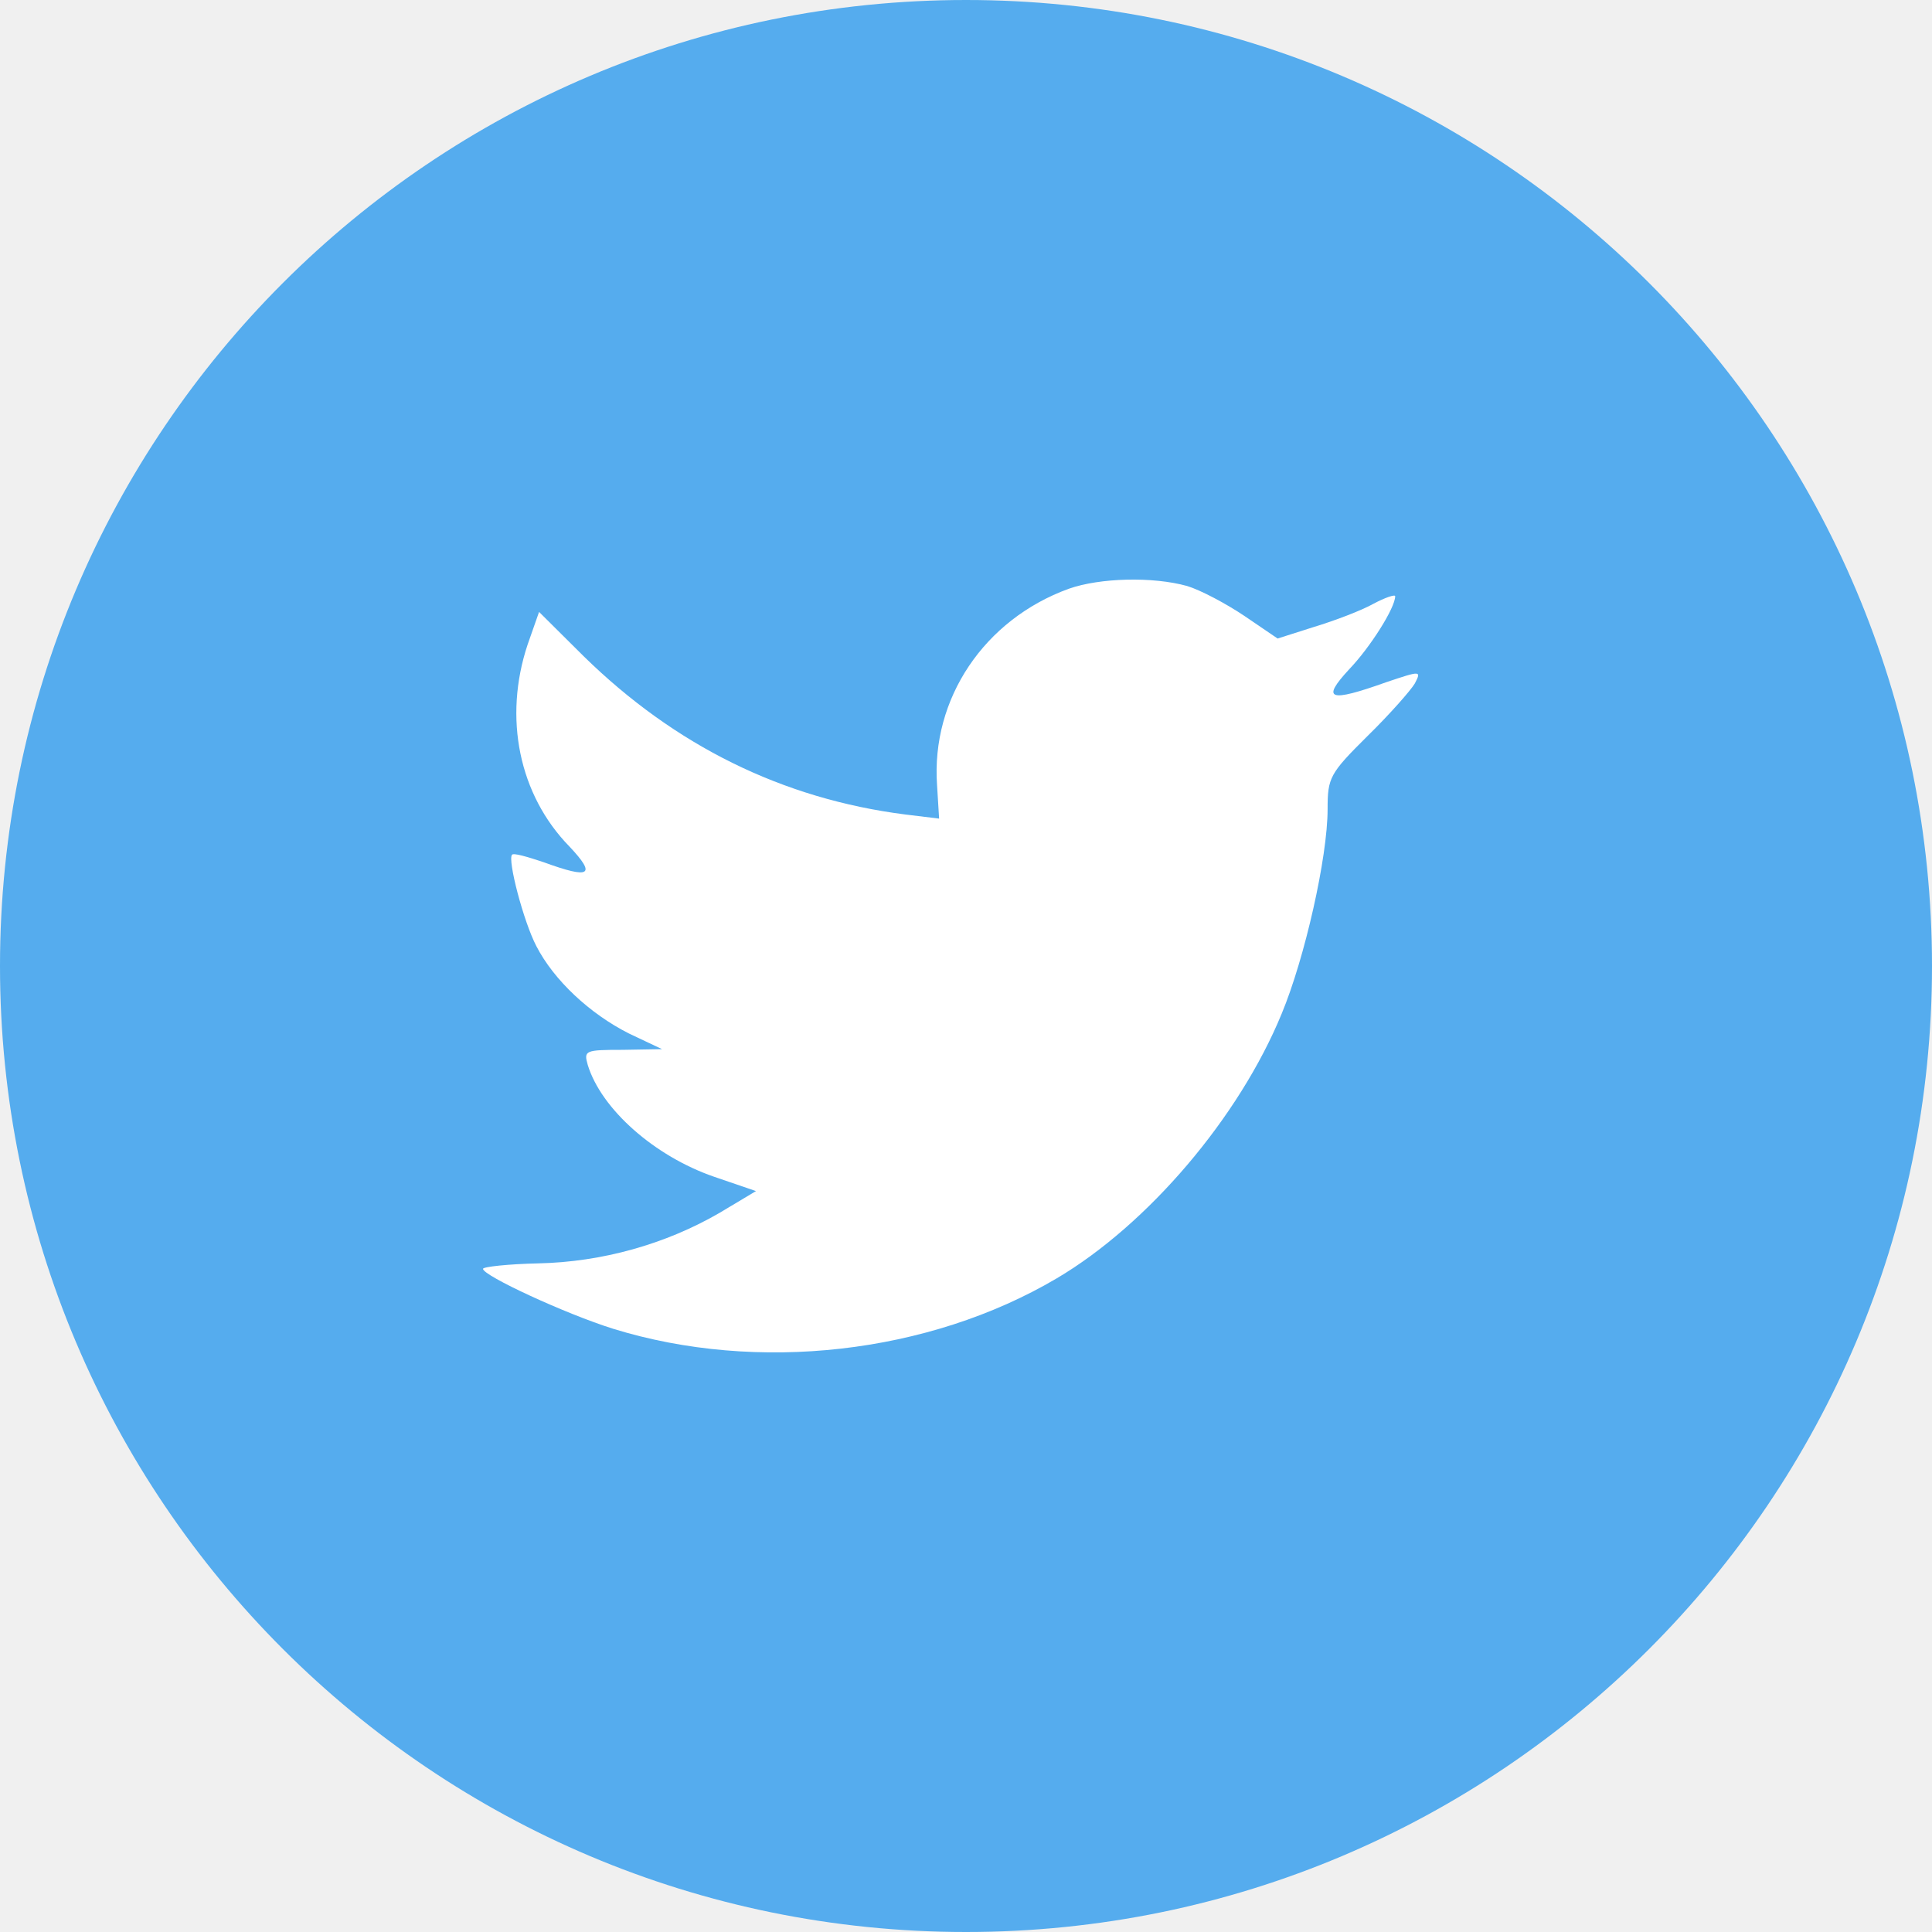
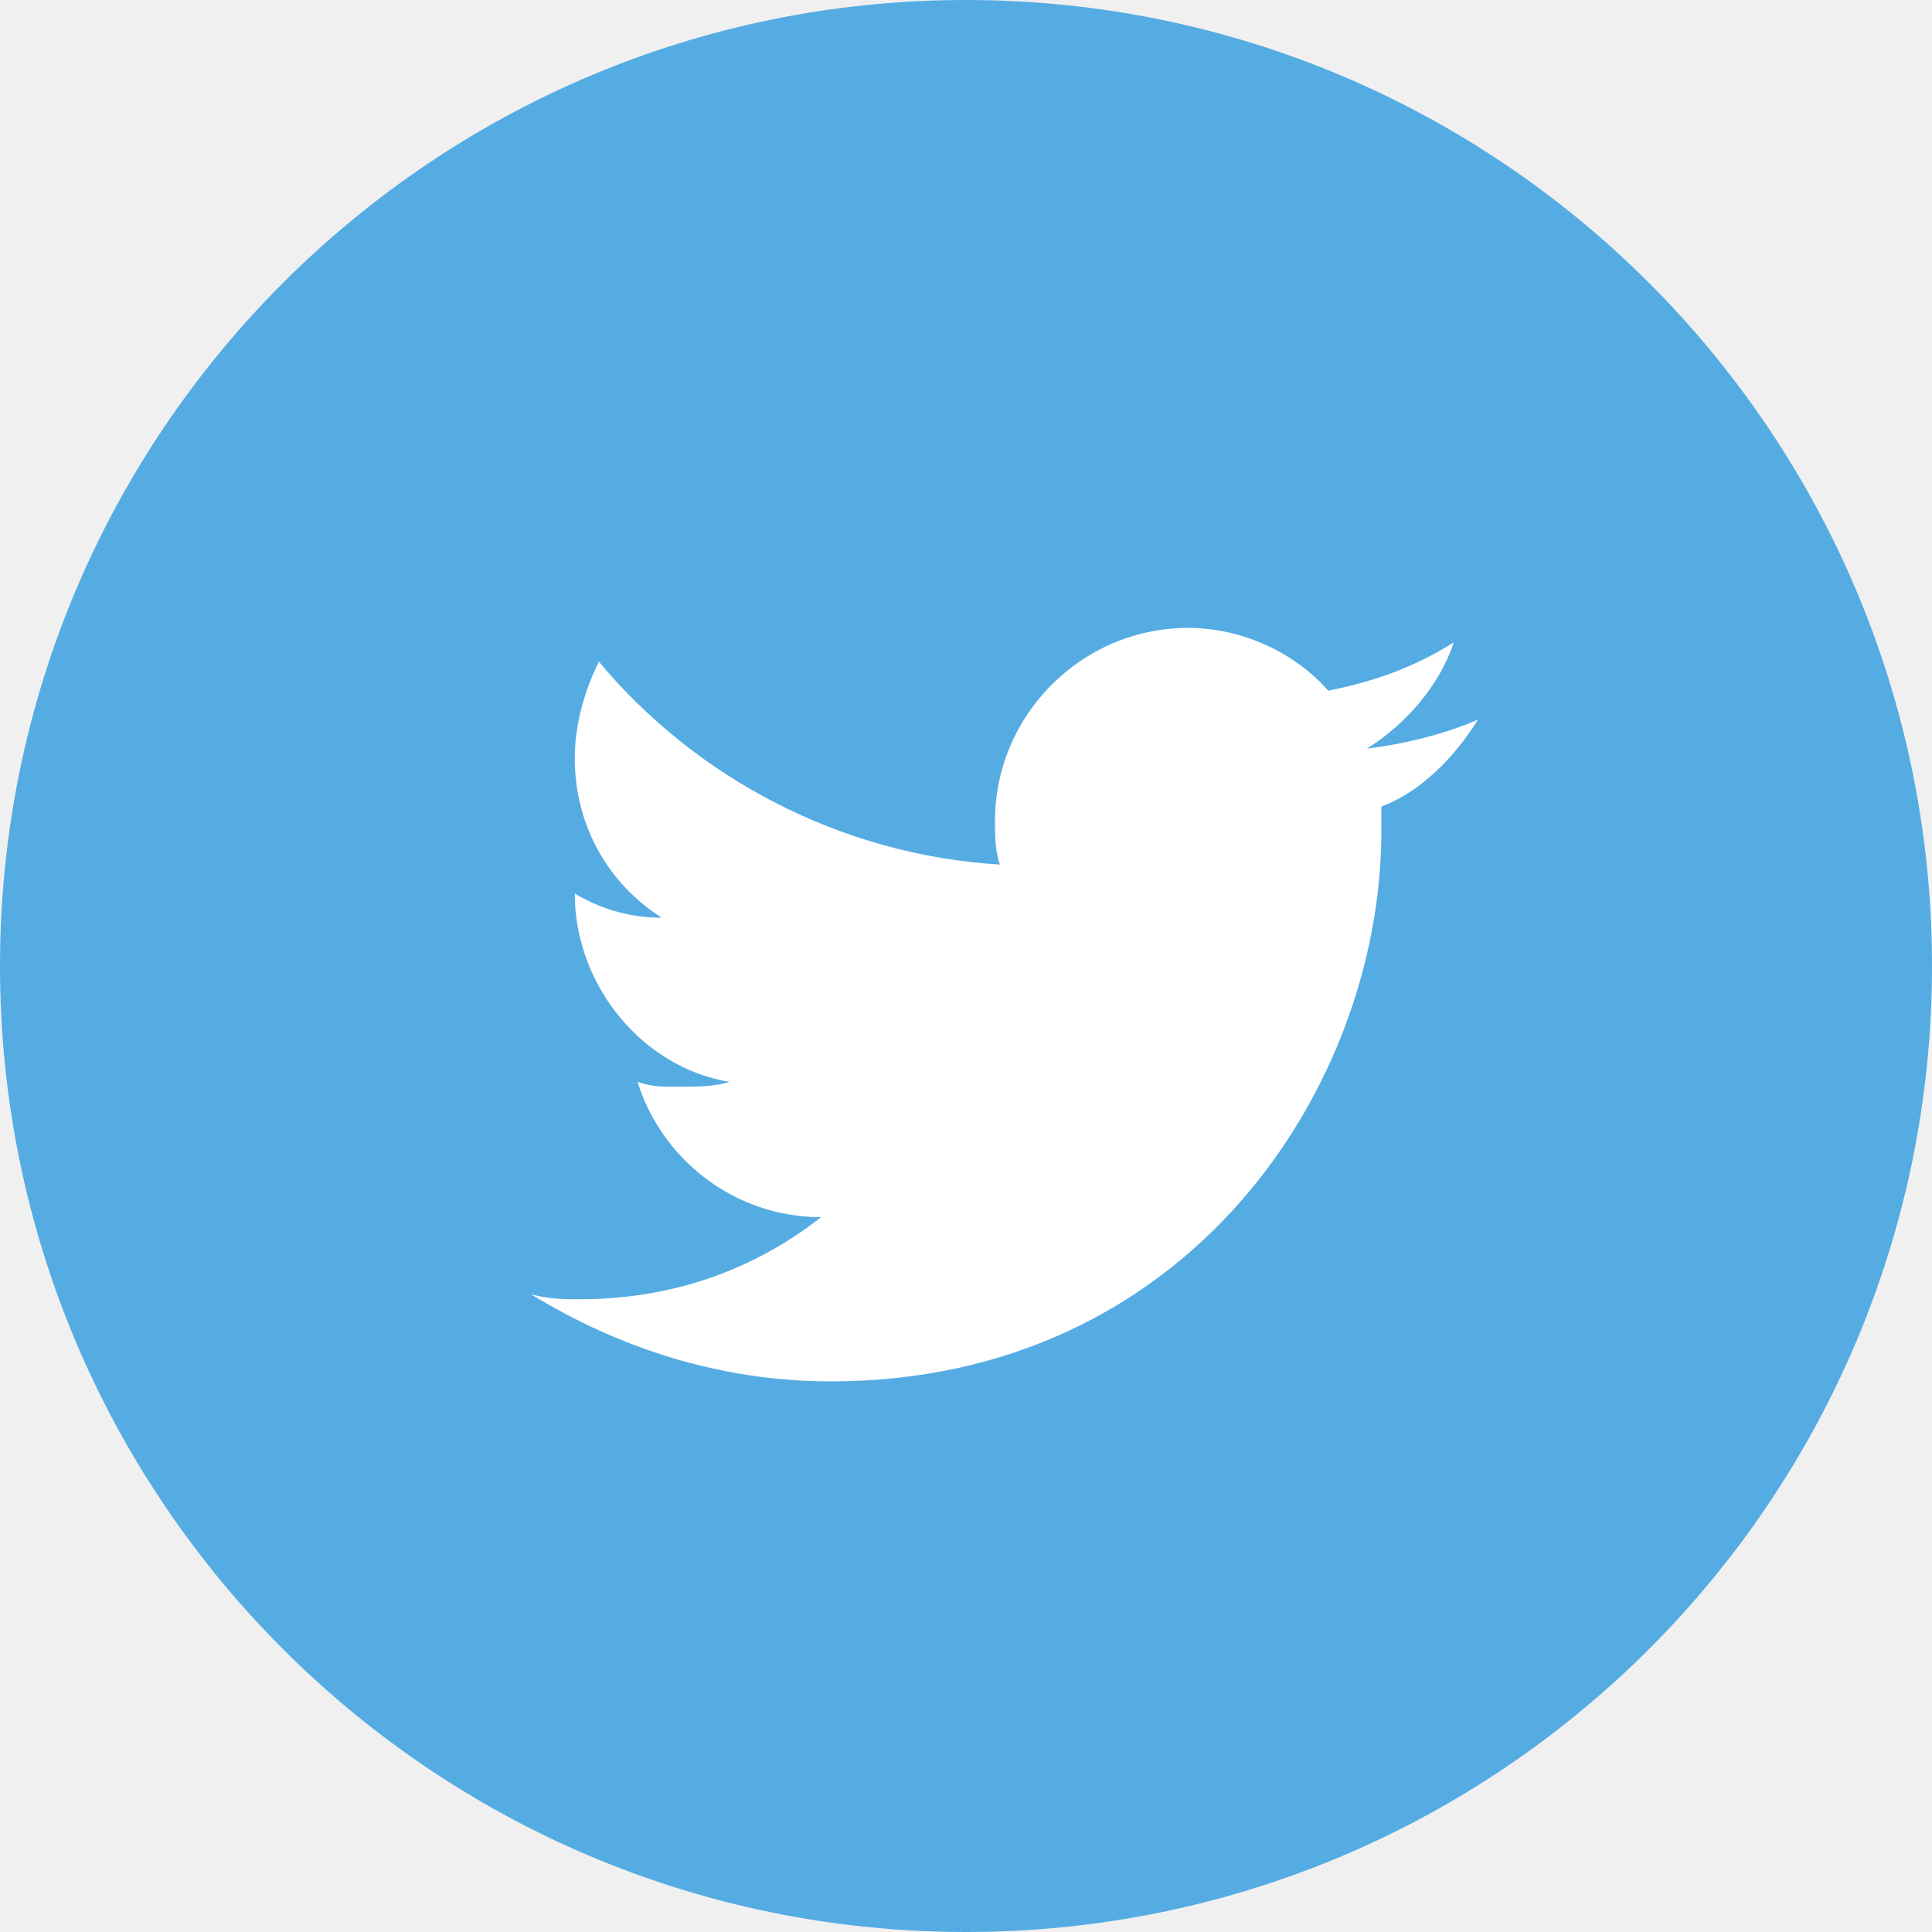
- <svg xmlns="http://www.w3.org/2000/svg" width="48" height="48" viewBox="0 0 48 48" fill="none">
-   <path d="M0 24C0 10.745 10.745 0 24 0C37.255 0 48 10.745 48 24C48 37.255 37.255 48 24 48C10.745 48 0 37.255 0 24Z" fill="#55ACEE" />
-   <path d="M23.281 19.508L23.332 20.338L22.492 20.236C19.437 19.846 16.768 18.524 14.501 16.304L13.393 15.203L13.108 16.016C12.504 17.83 12.89 19.745 14.149 21.033C14.82 21.745 14.669 21.846 13.511 21.423C13.108 21.287 12.755 21.185 12.722 21.236C12.604 21.355 13.007 22.897 13.326 23.507C13.763 24.355 14.652 25.185 15.626 25.677L16.449 26.066L15.475 26.083C14.535 26.083 14.501 26.1 14.602 26.456C14.938 27.558 16.264 28.727 17.741 29.236L18.782 29.592L17.876 30.134C16.533 30.913 14.955 31.354 13.377 31.388C12.621 31.405 12 31.473 12 31.524C12 31.693 14.048 32.642 15.24 33.015C18.816 34.117 23.063 33.642 26.253 31.761C28.519 30.422 30.785 27.761 31.843 25.185C32.414 23.812 32.984 21.304 32.984 20.101C32.984 19.321 33.035 19.219 33.975 18.287C34.529 17.745 35.049 17.152 35.15 16.982C35.318 16.66 35.301 16.66 34.445 16.948C33.018 17.457 32.816 17.389 33.522 16.626C34.042 16.084 34.663 15.101 34.663 14.813C34.663 14.762 34.411 14.847 34.126 14.999C33.824 15.169 33.152 15.423 32.649 15.575L31.742 15.864L30.919 15.304C30.466 14.999 29.828 14.66 29.493 14.559C28.636 14.321 27.327 14.355 26.555 14.627C24.456 15.389 23.13 17.355 23.281 19.508Z" fill="white" />
+ <svg xmlns="http://www.w3.org/2000/svg" width="40" height="40" viewBox="0 0 40 40" fill="none">
+   <circle cx="20" cy="20" r="20" fill="#55ACE3" />
+   <path d="M30.6 14.9C29.9 15.2 29.1 15.4 28.3 15.5C29.1 15 29.8 14.2 30.1 13.3C29.3 13.8 28.5 14.1 27.5 14.3C26.8 13.5 25.7 13 24.6 13C22.4 13 20.6 14.8 20.6 17C20.6 17.3 20.6 17.6 20.7 17.9C17.4 17.7 14.4 16.1 12.4 13.7C12.1 14.3 11.9 15 11.9 15.7C11.9 17.1 12.6 18.3 13.7 19C13 19 12.4 18.8 11.9 18.5C11.9 20.4 13.3 22.1 15.1 22.4C14.8 22.5 14.4 22.5 14 22.5C13.7 22.5 13.5 22.5 13.2 22.4C13.7 24 15.2 25.2 17 25.2C15.6 26.3 13.9 26.9 12 26.9C11.7 26.9 11.4 26.9 11 26.8C12.8 27.9 14.9 28.6 17.2 28.6C24.6 28.6 28.6 22.5 28.6 17.2V16.7C29.4 16.4 30.1 15.7 30.6 14.9Z" fill="white" />
</svg>
